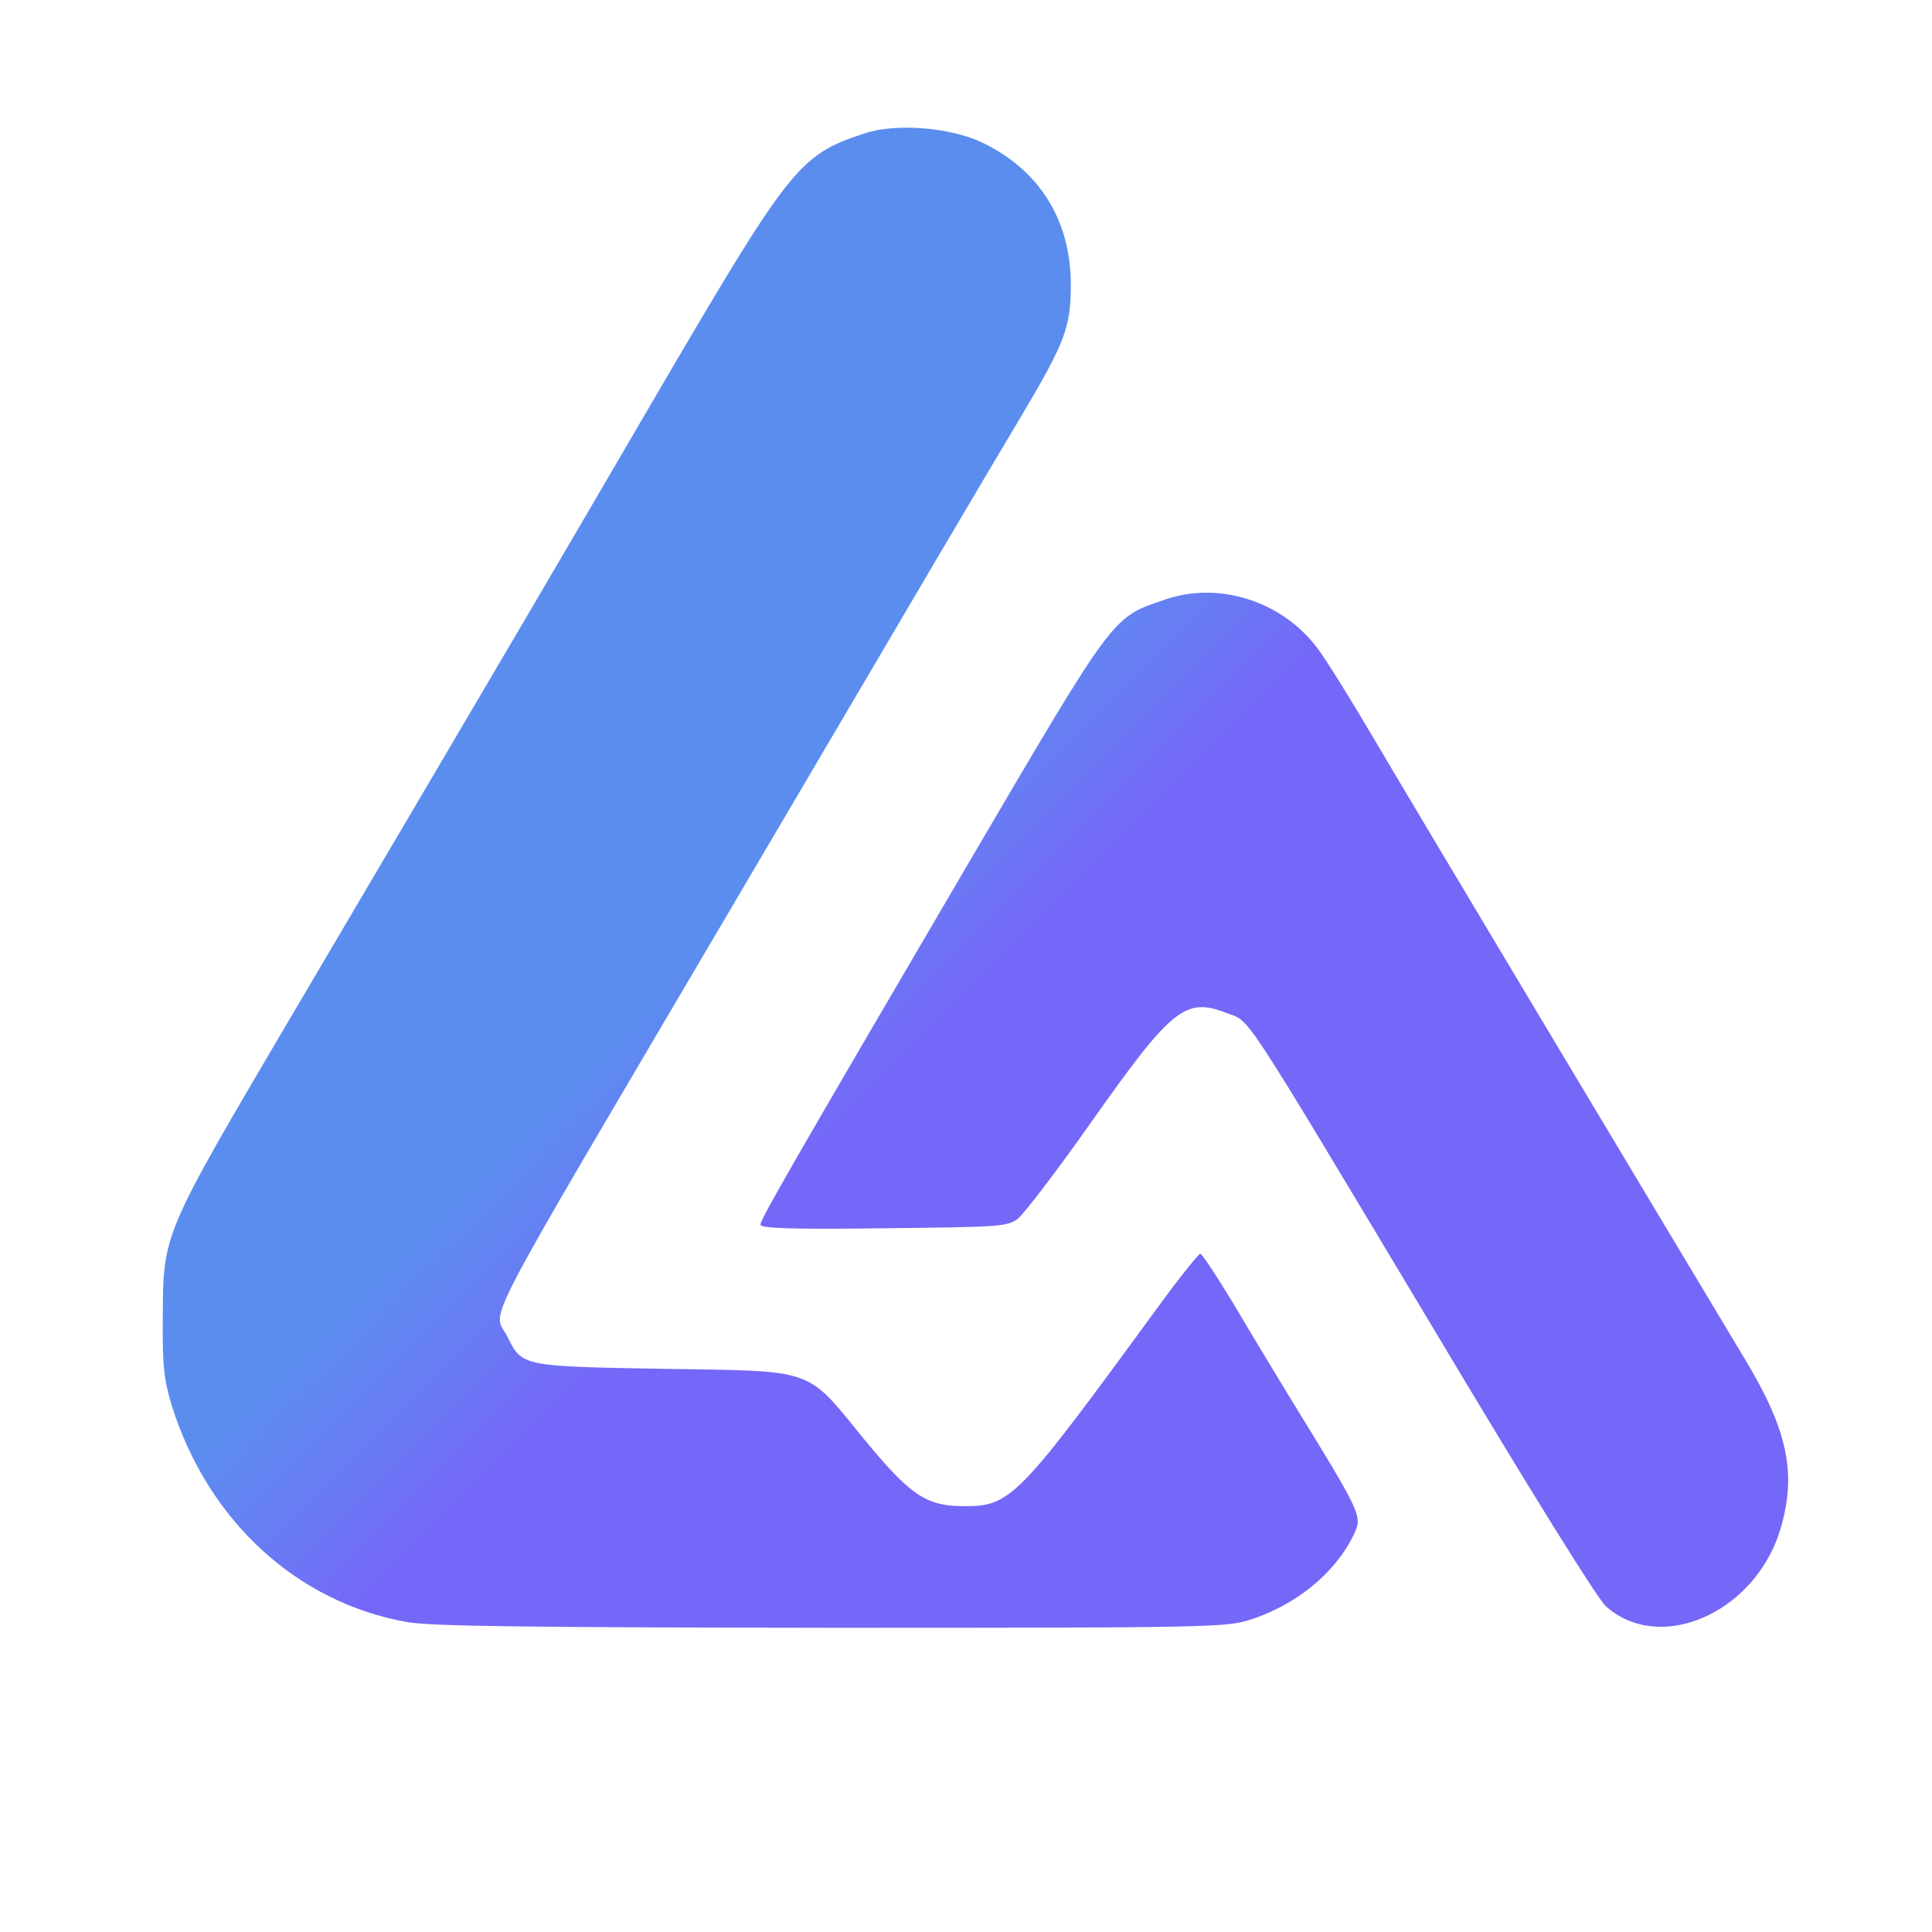
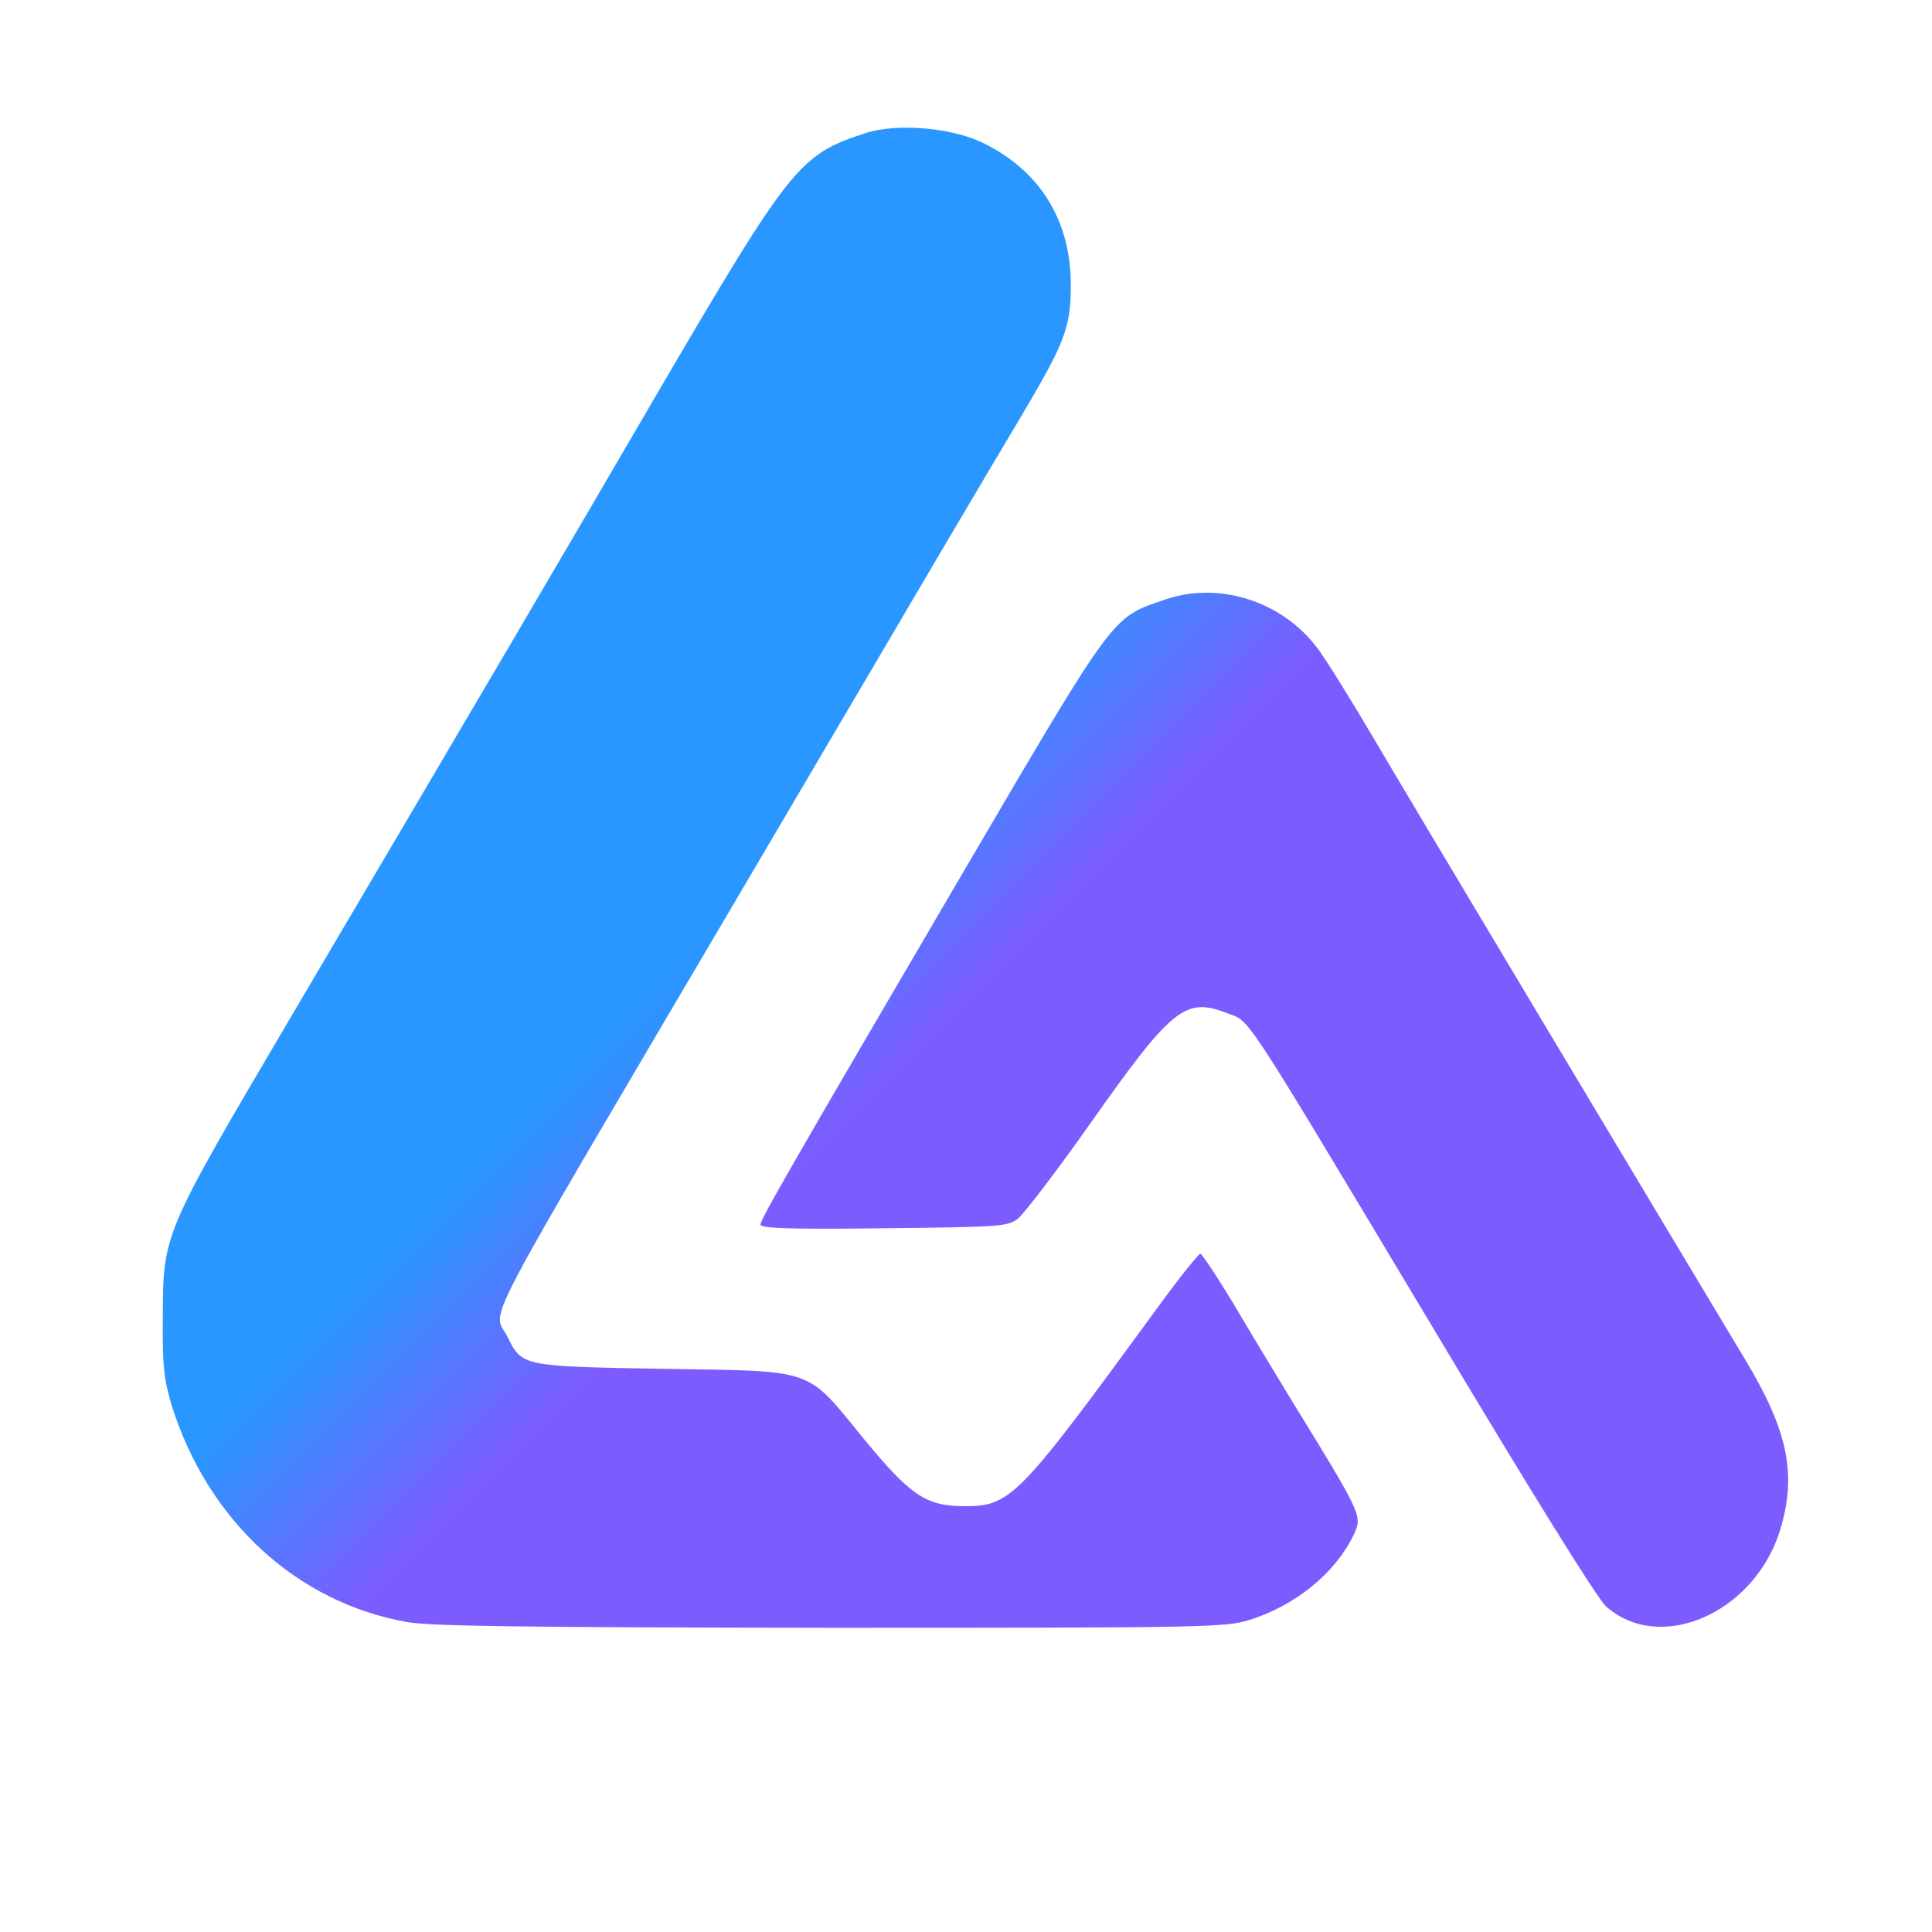
<svg xmlns="http://www.w3.org/2000/svg" viewBox="0 0 470 470" role="img" aria-label="览悟智能 Lavu">
  <defs>
    <linearGradient id="lavu-g" x1="40" y1="430" x2="430" y2="40" gradientUnits="userSpaceOnUse">
-       <stop offset="0" stop-color="#5B8DEF" />
-       <stop offset="0.55" stop-color="#6A7AF4" />
-       <stop offset="1" stop-color="#7567F8" />
+       <stop offset="0" stop-color="#2997FF" />
+       <stop offset="1" stop-color="#7D5CFF" />
    </linearGradient>
  </defs>
  <g transform="translate(0,440) scale(0.1,-0.1)" fill="url(#lavu-g)" fill-rule="evenodd" stroke="none">
    <path d="M2105 4076 c-160 -52 -181 -78 -502 -626 -252 -432 -367 -628 -893 -1520 -318 -540 -313 -529 -314 -740 -1 -115 3 -146 22 -210 88 -279 303 -478 572 -526 59 -10 275 -13 1032 -14 911 0 959 1 1017 19 112 35 208 113 253 205 23 49 26 43 -157 341 -37 61 -99 163 -137 228 -39 64 -74 117 -78 117 -4 0 -50 -57 -101 -127 -347 -475 -360 -488 -479 -487 -88 1 -127 28 -238 163 -143 175 -114 165 -487 171 -344 6 -345 6 -380 77 -35 73 -92 -36 558 1068 490 833 596 1013 687 1165 112 189 125 222 125 330 -1 155 -76 275 -213 342 -77 38 -211 49 -287 24z" />
    <path d="M2833 2941 c-129 -44 -119 -31 -480 -646 -440 -751 -503 -862 -503 -874 0 -9 71 -12 299 -9 284 3 301 4 327 23 15 12 94 115 175 230 201 285 232 310 335 270 57 -22 29 21 494 -755 244 -409 405 -667 426 -687 131 -118 361 -18 424 183 42 137 20 244 -86 419 -266 443 -810 1352 -897 1500 -58 99 -122 202 -142 228 -86 115 -241 164 -372 118z" />
  </g>
</svg>
